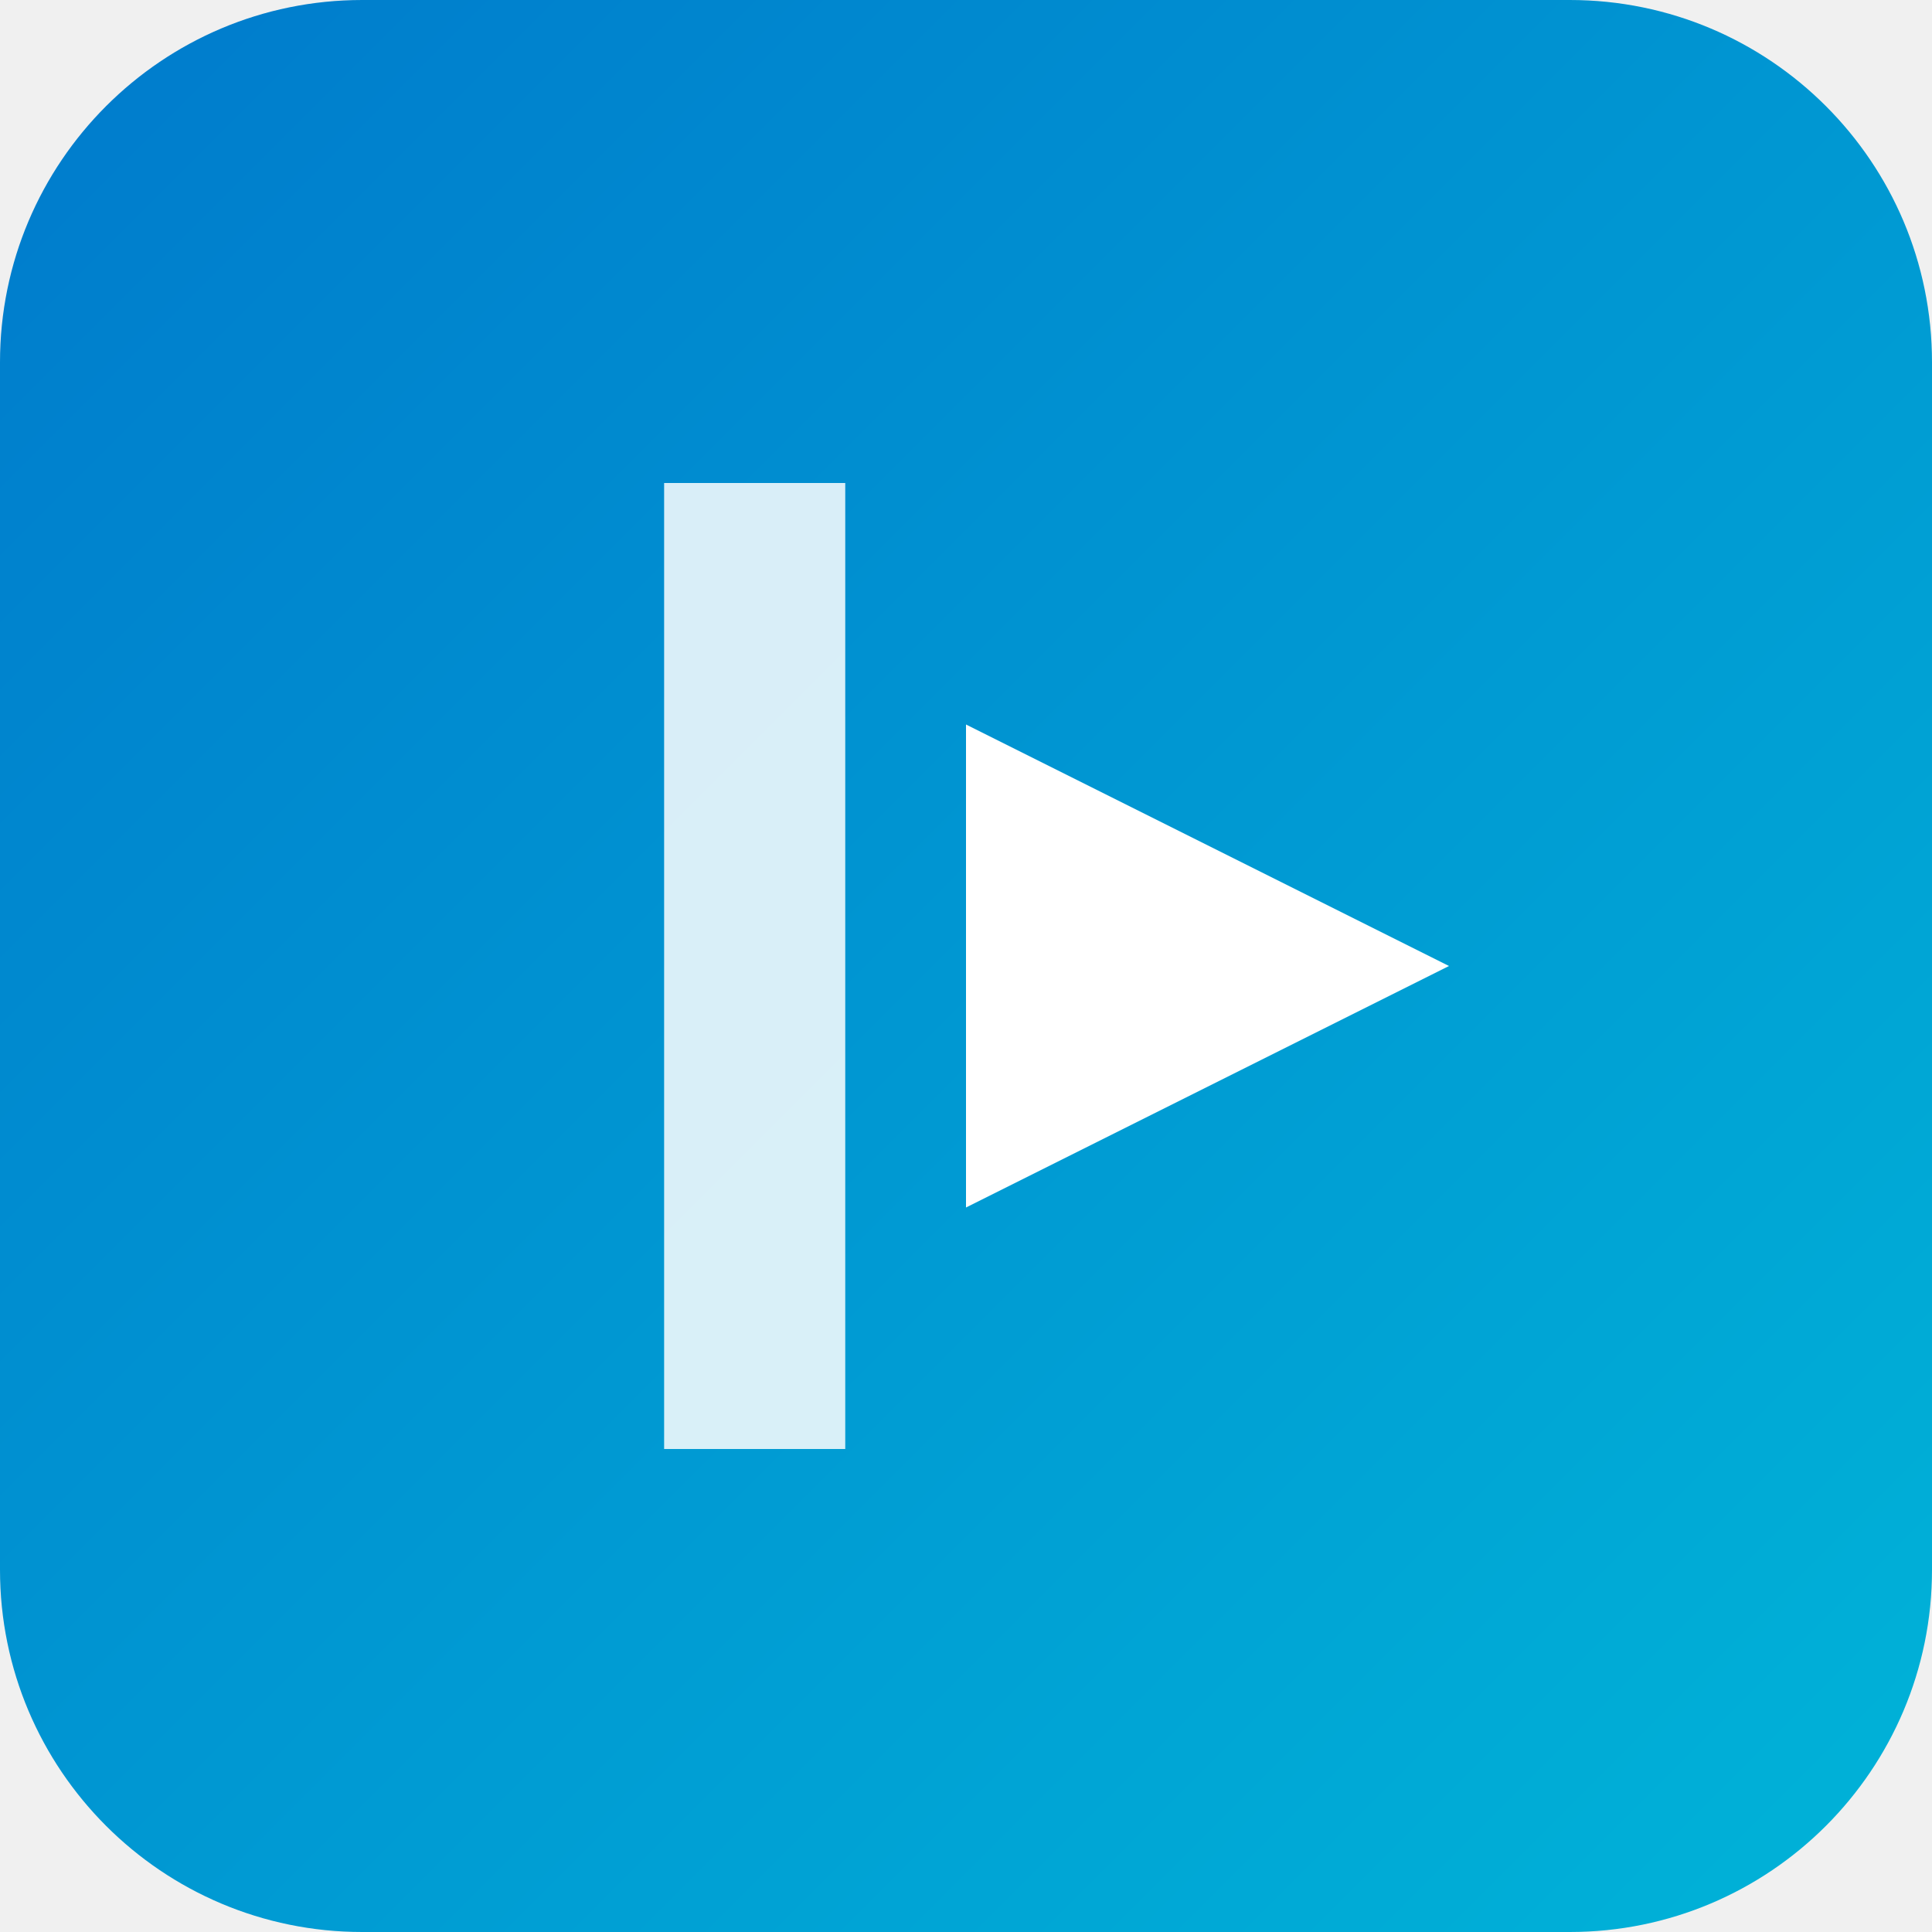
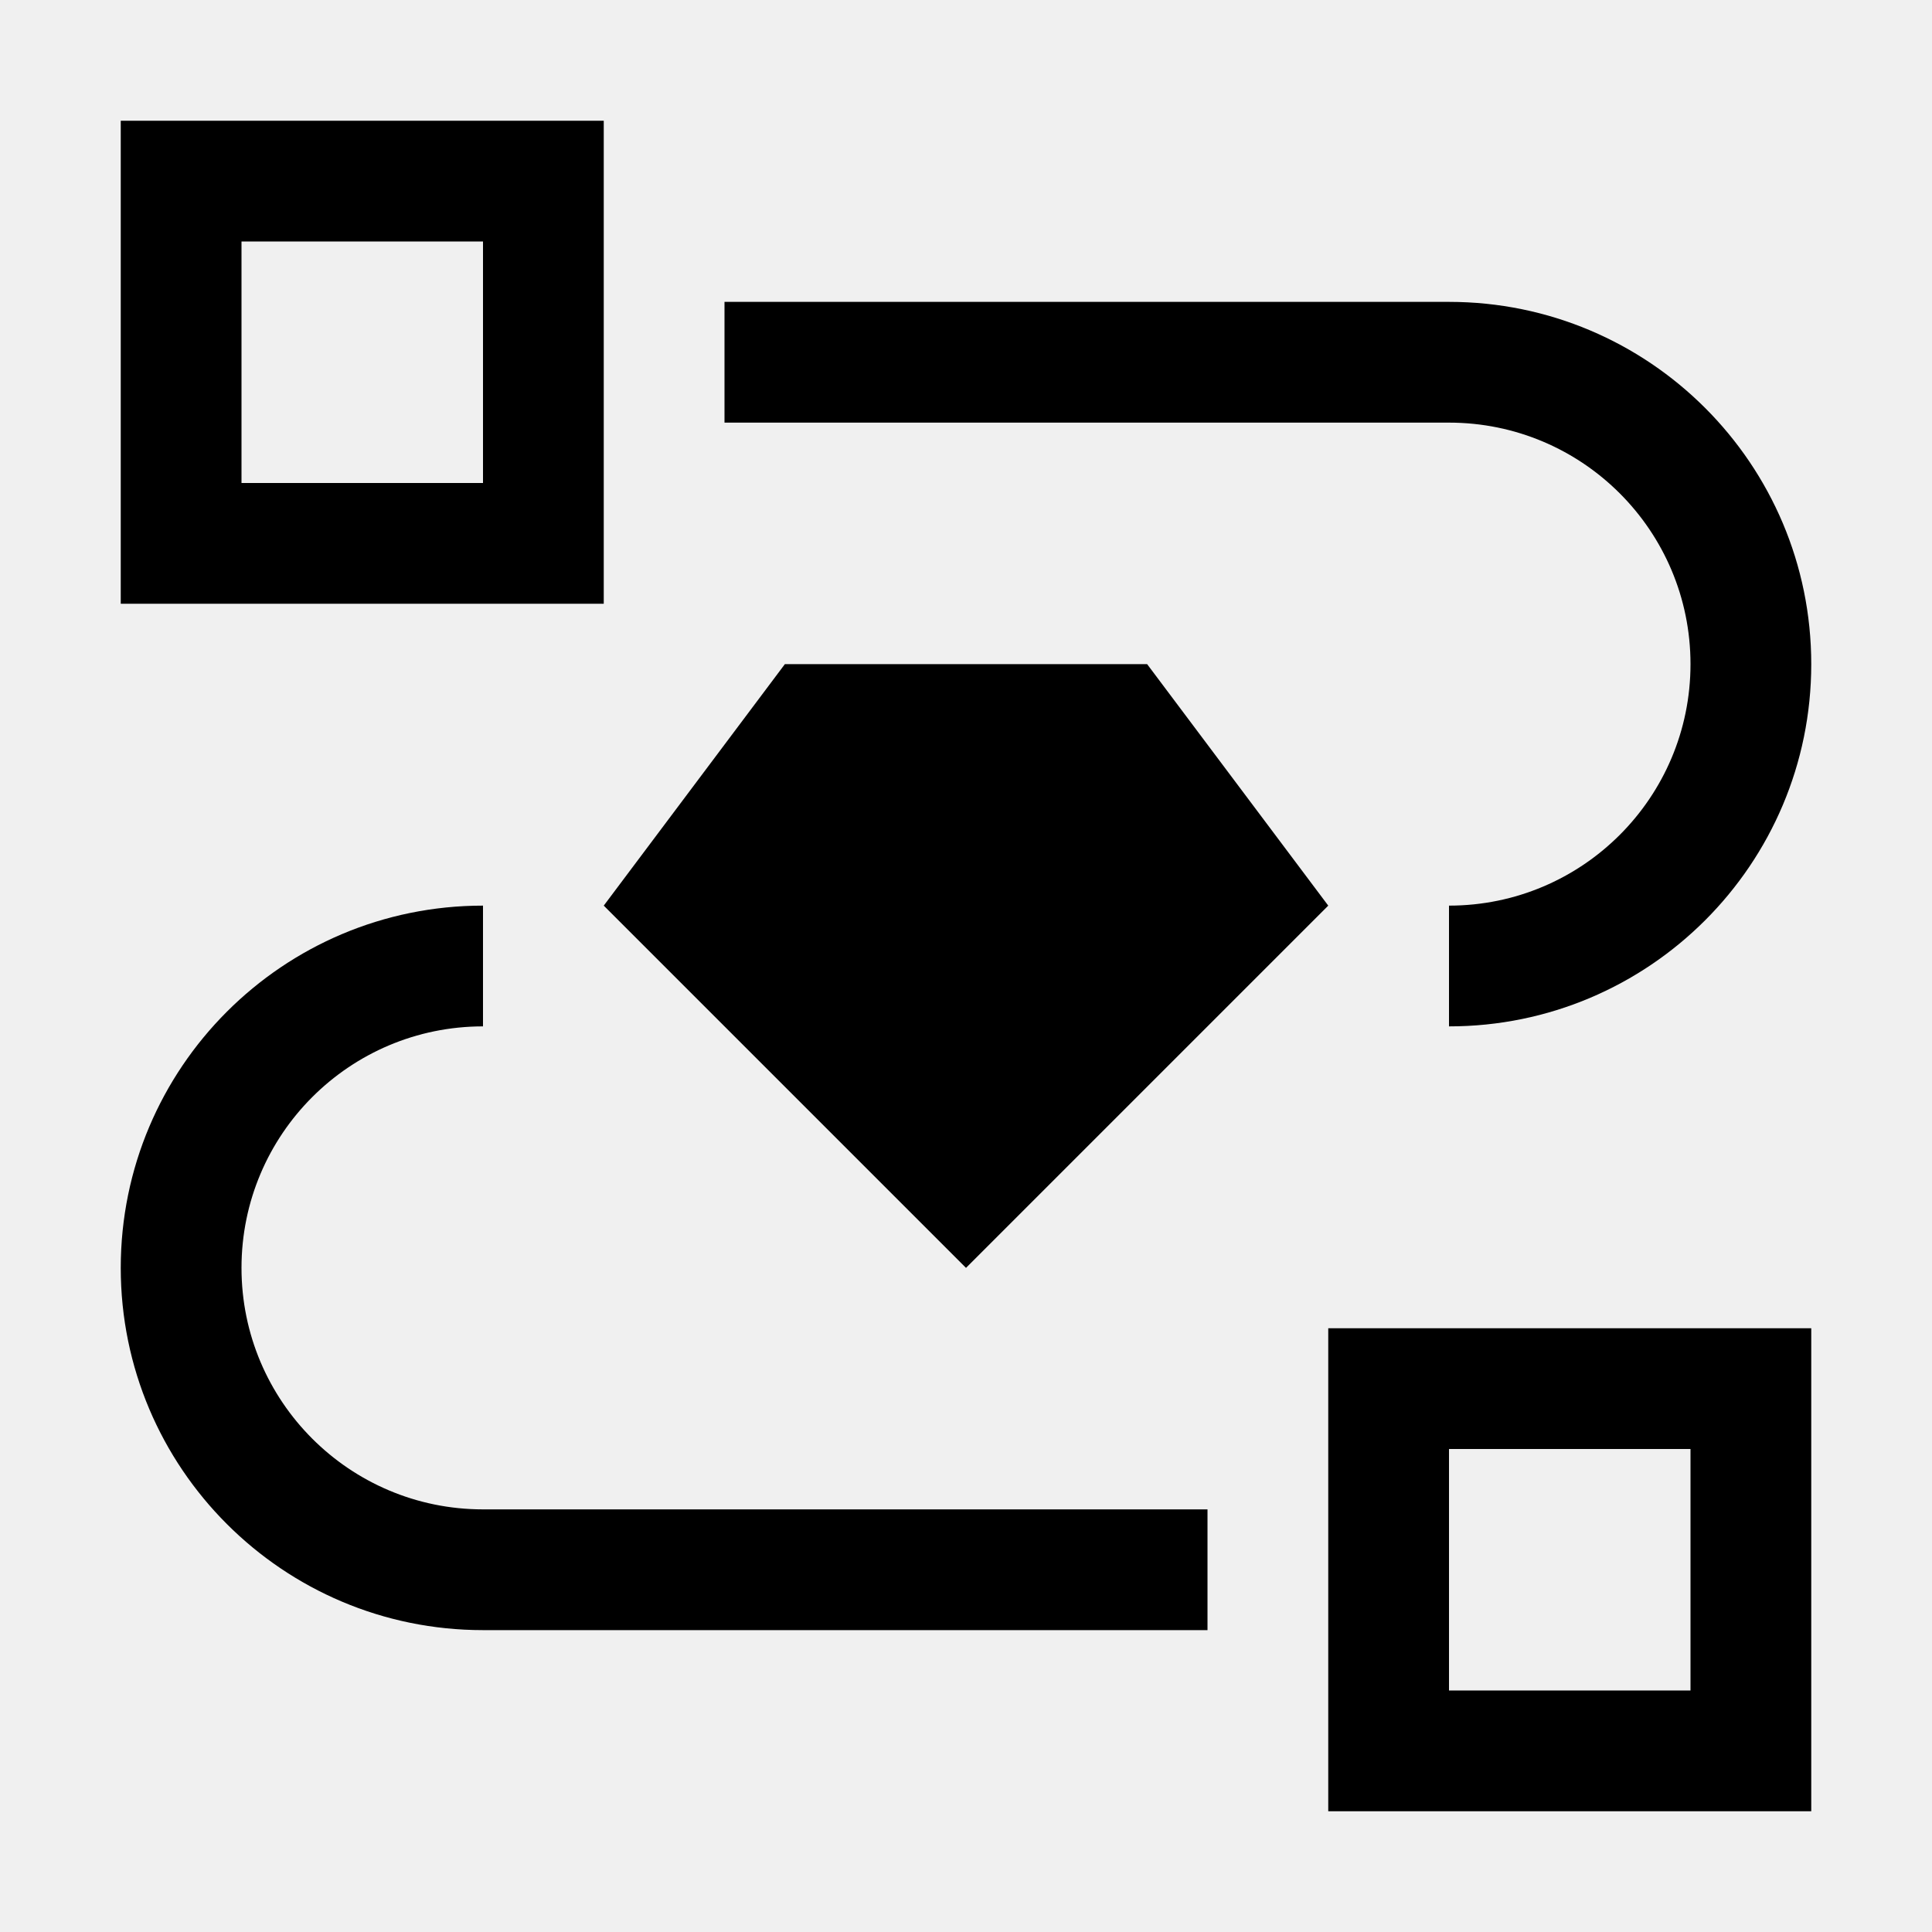
- <svg xmlns="http://www.w3.org/2000/svg" viewBox="0 0 128 128">
+ <svg xmlns="http://www.w3.org/2000/svg" fill="#000000" width="800px" height="800px" viewBox="0 0 32 32" id="icon">
  <defs>
-     <linearGradient id="g" x1="0%" x2="100%" y1="0%" y2="100%">
-       <stop offset="0%" stop-color="#007ACC" />
-       <stop offset="100%" stop-color="#00B4D8" />
-     </linearGradient>
+     <style>
+       .cls-1 {
+         fill: none;
+       }
+     </style>
  </defs>
-   <rect width="128" height="128" rx="24" fill="url(#g)" />
-   <g fill="#ffffff">
-     <path d="M44 32h12v64H44z" opacity="0.85" />
-     <path d="M64 48l32 16-32 16z" />
-   </g>
+   <path d="M10,10H2V2h8ZM4,8H8V4H4Z" />
+   <path d="M30,30H22V22h8Zm-6-2h4V24H24Z" />
+   <path d="M20,27H8A6,6,0,0,1,8,15v2a4,4,0,0,0,0,8H20Z" />
+   <path d="M24,17V15a4,4,0,0,0,0-8H12V5H24a6,6,0,0,1,0,12Z" />
+   <path d="M19,11H13l-3,4,6,6,6-6Z" />
+   <rect id="_Transparent_Rectangle_" data-name="&lt;Transparent Rectangle&gt;" class="cls-1" width="32" height="32" />
</svg>
